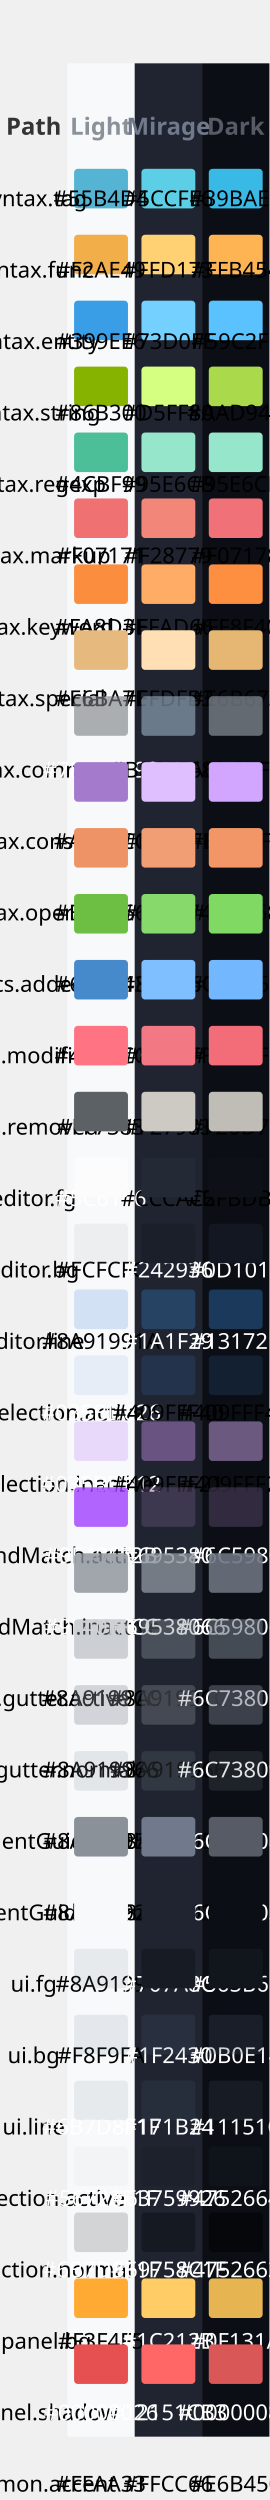
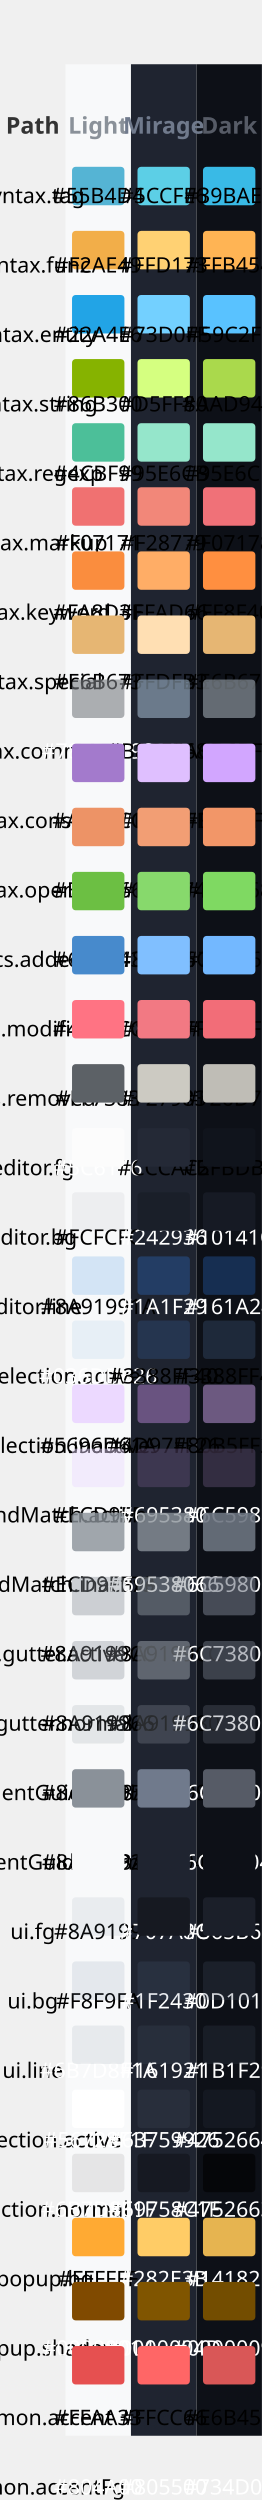
- <svg xmlns="http://www.w3.org/2000/svg" width="100%" height="108em" font-family="monospace" text-anchor="middle">
-   <g>
-     <rect height="108em" width="25%" x="25%" fill="#f8f9fa" />
-     <rect height="108em" width="25%" x="50%" fill="#1f2430" />
-     <rect height="108em" width="25%" x="75%" fill="#0b0e14" />
+ <svg xmlns="http://www.w3.org/2000/svg" width="100%" height="111em" font-family="monospace" text-anchor="middle">
+   <g>
+     <rect height="111em" width="25%" x="25%" fill="#f8f9fa" />
+     <rect height="111em" width="25%" x="50%" fill="#1f2430" />
+     <rect height="111em" width="25%" x="75%" fill="#0d1017" />
  </g>
  <g font-weight="bold">
    <text font-family="sans-serif" font-size="13" y="3em" x="12.5%" fill="#333333">Path</text>
    <text font-family="sans-serif" font-size="13" y="3em" x="37.5%" fill="#8a9199">Light</text>
    <text font-family="sans-serif" font-size="13" y="3em" x="62.5%" fill="#707a8c">Mirage</text>
    <text font-family="sans-serif" font-size="13" y="3em" x="87.5%" fill="#565b66">Dark</text>
  </g>
  <g>
    <rect height="1.8em" width="20%" x="27.5%" y="4.8em" rx="2" ry="2" fill="#55b4d4" />
    <rect height="1.8em" width="20%" x="52.5%" y="4.8em" rx="2" ry="2" fill="#5ccfe6" />
    <rect height="1.8em" width="20%" x="77.5%" y="4.8em" rx="2" ry="2" fill="#39bae6" />
  </g>
  <g font-family="sans-serif" font-size="12">
    <text y="6.5em" x="12.5%" fill="333333">syntax.tag</text>
    <text y="6.5em" x="37.5%" fill="#000000">#55B4D4</text>
    <text y="6.5em" x="62.5%" fill="#000000">#5CCFE6</text>
    <text y="6.5em" x="87.5%" fill="#000000">#39BAE6</text>
  </g>
  <g>
    <rect height="1.8em" width="20%" x="27.5%" y="7.8em" rx="2" ry="2" fill="#f2ae49" />
    <rect height="1.8em" width="20%" x="52.5%" y="7.8em" rx="2" ry="2" fill="#ffd173" />
    <rect height="1.8em" width="20%" x="77.5%" y="7.8em" rx="2" ry="2" fill="#ffb454" />
  </g>
  <g font-family="sans-serif" font-size="12">
    <text y="9.75em" x="12.5%" fill="333333">syntax.func</text>
    <text y="9.75em" x="37.5%" fill="#000000">#F2AE49</text>
    <text y="9.75em" x="62.5%" fill="#000000">#FFD173</text>
    <text y="9.75em" x="87.5%" fill="#000000">#FFB454</text>
  </g>
  <g>
-     <rect height="1.8em" width="20%" x="27.5%" y="10.8em" rx="2" ry="2" fill="#399ee6" />
+     <rect height="1.8em" width="20%" x="27.5%" y="10.8em" rx="2" ry="2" fill="#22a4e6" />
    <rect height="1.8em" width="20%" x="52.5%" y="10.8em" rx="2" ry="2" fill="#73d0ff" />
    <rect height="1.8em" width="20%" x="77.5%" y="10.8em" rx="2" ry="2" fill="#59c2ff" />
  </g>
  <g font-family="sans-serif" font-size="12">
    <text y="13em" x="12.5%" fill="333333">syntax.entity</text>
-     <text y="13em" x="37.5%" fill="#000000">#399EE6</text>
+     <text y="13em" x="37.5%" fill="#000000">#22A4E6</text>
    <text y="13em" x="62.5%" fill="#000000">#73D0FF</text>
    <text y="13em" x="87.5%" fill="#000000">#59C2FF</text>
  </g>
  <g>
    <rect height="1.8em" width="20%" x="27.5%" y="13.8em" rx="2" ry="2" fill="#86b300" />
    <rect height="1.8em" width="20%" x="52.5%" y="13.8em" rx="2" ry="2" fill="#d5ff80" />
    <rect height="1.8em" width="20%" x="77.5%" y="13.8em" rx="2" ry="2" fill="#aad94c" />
  </g>
  <g font-family="sans-serif" font-size="12">
    <text y="16.25em" x="12.5%" fill="333333">syntax.string</text>
    <text y="16.25em" x="37.5%" fill="#000000">#86B300</text>
    <text y="16.25em" x="62.5%" fill="#000000">#D5FF80</text>
    <text y="16.25em" x="87.5%" fill="#000000">#AAD94C</text>
  </g>
  <g>
    <rect height="1.8em" width="20%" x="27.5%" y="16.8em" rx="2" ry="2" fill="#4cbf99" />
    <rect height="1.8em" width="20%" x="52.5%" y="16.8em" rx="2" ry="2" fill="#95e6cb" />
    <rect height="1.8em" width="20%" x="77.5%" y="16.8em" rx="2" ry="2" fill="#95e6cb" />
  </g>
  <g font-family="sans-serif" font-size="12">
    <text y="19.5em" x="12.5%" fill="333333">syntax.regexp</text>
    <text y="19.5em" x="37.5%" fill="#000000">#4CBF99</text>
    <text y="19.5em" x="62.5%" fill="#000000">#95E6CB</text>
    <text y="19.5em" x="87.5%" fill="#000000">#95E6CB</text>
  </g>
  <g>
    <rect height="1.8em" width="20%" x="27.5%" y="19.8em" rx="2" ry="2" fill="#f07171" />
    <rect height="1.8em" width="20%" x="52.5%" y="19.8em" rx="2" ry="2" fill="#f28779" />
    <rect height="1.8em" width="20%" x="77.5%" y="19.8em" rx="2" ry="2" fill="#f07178" />
  </g>
  <g font-family="sans-serif" font-size="12">
    <text y="22.75em" x="12.5%" fill="333333">syntax.markup</text>
    <text y="22.75em" x="37.5%" fill="#000000">#F07171</text>
    <text y="22.75em" x="62.5%" fill="#000000">#F28779</text>
    <text y="22.75em" x="87.5%" fill="#000000">#F07178</text>
  </g>
  <g>
    <rect height="1.8em" width="20%" x="27.5%" y="22.8em" rx="2" ry="2" fill="#fa8d3e" />
    <rect height="1.8em" width="20%" x="52.5%" y="22.8em" rx="2" ry="2" fill="#ffad66" />
    <rect height="1.8em" width="20%" x="77.5%" y="22.8em" rx="2" ry="2" fill="#ff8f40" />
  </g>
  <g font-family="sans-serif" font-size="12">
    <text y="26em" x="12.5%" fill="333333">syntax.keyword</text>
    <text y="26em" x="37.5%" fill="#000000">#FA8D3E</text>
    <text y="26em" x="62.5%" fill="#000000">#FFAD66</text>
    <text y="26em" x="87.5%" fill="#000000">#FF8F40</text>
  </g>
  <g>
-     <rect height="1.8em" width="20%" x="27.5%" y="25.8em" rx="2" ry="2" fill="#e6ba7e" />
+     <rect height="1.8em" width="20%" x="27.5%" y="25.8em" rx="2" ry="2" fill="#e6b673" />
    <rect height="1.8em" width="20%" x="52.5%" y="25.8em" rx="2" ry="2" fill="#ffdfb3" />
    <rect height="1.8em" width="20%" x="77.5%" y="25.8em" rx="2" ry="2" fill="#e6b673" />
  </g>
  <g font-family="sans-serif" font-size="12">
    <text y="29.25em" x="12.5%" fill="333333">syntax.special</text>
-     <text y="29.25em" x="37.5%" fill="#000000">#E6BA7E</text>
+     <text y="29.25em" x="37.5%" fill="#000000">#E6B673</text>
    <text y="29.25em" x="62.5%" fill="#000000">#FFDFB3</text>
    <text y="29.25em" x="87.5%" fill="#000000">#E6B673</text>
  </g>
  <g>
    <rect height="1.8em" width="20%" x="27.5%" y="28.8em" rx="2" ry="2" fill="#787b8099" />
    <rect height="1.8em" width="20%" x="52.5%" y="28.8em" rx="2" ry="2" fill="#b8cfe680" />
    <rect height="1.8em" width="20%" x="77.5%" y="28.8em" rx="2" ry="2" fill="#acb6bf8c" />
  </g>
  <g font-family="sans-serif" font-size="12">
    <text y="32.5em" x="12.5%" fill="333333">syntax.comment</text>
    <text y="32.5em" x="37.5%" fill="#ffffff">#787B8099</text>
    <text y="32.5em" x="62.5%" fill="#000000">#B8CFE680</text>
    <text y="32.5em" x="87.5%" fill="#000000">#ACB6BF8C</text>
  </g>
  <g>
    <rect height="1.8em" width="20%" x="27.5%" y="31.8em" rx="2" ry="2" fill="#a37acc" />
    <rect height="1.8em" width="20%" x="52.5%" y="31.8em" rx="2" ry="2" fill="#dfbfff" />
    <rect height="1.8em" width="20%" x="77.5%" y="31.8em" rx="2" ry="2" fill="#d2a6ff" />
  </g>
  <g font-family="sans-serif" font-size="12">
    <text y="35.75em" x="12.5%" fill="333333">syntax.constant</text>
    <text y="35.75em" x="37.5%" fill="#000000">#A37ACC</text>
    <text y="35.75em" x="62.5%" fill="#000000">#DFBFFF</text>
    <text y="35.75em" x="87.5%" fill="#000000">#D2A6FF</text>
  </g>
  <g>
    <rect height="1.8em" width="20%" x="27.5%" y="34.8em" rx="2" ry="2" fill="#ed9366" />
    <rect height="1.8em" width="20%" x="52.5%" y="34.8em" rx="2" ry="2" fill="#f29e74" />
    <rect height="1.8em" width="20%" x="77.5%" y="34.8em" rx="2" ry="2" fill="#f29668" />
  </g>
  <g font-family="sans-serif" font-size="12">
    <text y="39em" x="12.5%" fill="333333">syntax.operator</text>
    <text y="39em" x="37.5%" fill="#000000">#ED9366</text>
    <text y="39em" x="62.5%" fill="#000000">#F29E74</text>
    <text y="39em" x="87.5%" fill="#000000">#F29668</text>
  </g>
  <g>
    <rect height="1.8em" width="20%" x="27.5%" y="37.8em" rx="2" ry="2" fill="#6cbf43" />
    <rect height="1.8em" width="20%" x="52.5%" y="37.8em" rx="2" ry="2" fill="#87d96c" />
    <rect height="1.8em" width="20%" x="77.5%" y="37.8em" rx="2" ry="2" fill="#7fd962" />
  </g>
  <g font-family="sans-serif" font-size="12">
    <text y="42.25em" x="12.5%" fill="333333">vcs.added</text>
    <text y="42.25em" x="37.5%" fill="#000000">#6CBF43</text>
    <text y="42.25em" x="62.5%" fill="#000000">#87D96C</text>
    <text y="42.25em" x="87.5%" fill="#000000">#7FD962</text>
  </g>
  <g>
    <rect height="1.8em" width="20%" x="27.5%" y="40.8em" rx="2" ry="2" fill="#478acc" />
    <rect height="1.8em" width="20%" x="52.5%" y="40.8em" rx="2" ry="2" fill="#80bfff" />
    <rect height="1.8em" width="20%" x="77.5%" y="40.8em" rx="2" ry="2" fill="#73b8ff" />
  </g>
  <g font-family="sans-serif" font-size="12">
    <text y="45.5em" x="12.5%" fill="333333">vcs.modified</text>
    <text y="45.5em" x="37.5%" fill="#000000">#478ACC</text>
    <text y="45.5em" x="62.5%" fill="#000000">#80BFFF</text>
    <text y="45.5em" x="87.5%" fill="#000000">#73B8FF</text>
  </g>
  <g>
    <rect height="1.8em" width="20%" x="27.5%" y="43.8em" rx="2" ry="2" fill="#ff7383" />
    <rect height="1.8em" width="20%" x="52.5%" y="43.8em" rx="2" ry="2" fill="#f27983" />
    <rect height="1.8em" width="20%" x="77.5%" y="43.8em" rx="2" ry="2" fill="#f26d78" />
  </g>
  <g font-family="sans-serif" font-size="12">
    <text y="48.75em" x="12.5%" fill="333333">vcs.removed</text>
    <text y="48.75em" x="37.5%" fill="#000000">#FF7383</text>
    <text y="48.75em" x="62.5%" fill="#000000">#F27983</text>
    <text y="48.75em" x="87.5%" fill="#000000">#F26D78</text>
  </g>
  <g>
    <rect height="1.8em" width="20%" x="27.5%" y="46.8em" rx="2" ry="2" fill="#5c6166" />
    <rect height="1.8em" width="20%" x="52.5%" y="46.8em" rx="2" ry="2" fill="#cccac2" />
    <rect height="1.8em" width="20%" x="77.5%" y="46.8em" rx="2" ry="2" fill="#bfbdb6" />
  </g>
  <g font-family="sans-serif" font-size="12">
    <text y="52em" x="12.5%" fill="333333">editor.fg</text>
    <text y="52em" x="37.5%" fill="#ffffff">#5C6166</text>
    <text y="52em" x="62.5%" fill="#000000">#CCCAC2</text>
    <text y="52em" x="87.5%" fill="#000000">#BFBDB6</text>
  </g>
  <g>
    <rect height="1.8em" width="20%" x="27.5%" y="49.8em" rx="2" ry="2" fill="#fcfcfc" />
    <rect height="1.8em" width="20%" x="52.5%" y="49.8em" rx="2" ry="2" fill="#242936" />
-     <rect height="1.8em" width="20%" x="77.5%" y="49.8em" rx="2" ry="2" fill="#0d1017" />
+     <rect height="1.8em" width="20%" x="77.5%" y="49.8em" rx="2" ry="2" fill="#10141c" />
  </g>
  <g font-family="sans-serif" font-size="12">
    <text y="55.25em" x="12.5%" fill="333333">editor.bg</text>
    <text y="55.25em" x="37.5%" fill="#000000">#FCFCFC</text>
    <text y="55.25em" x="62.5%" fill="#ffffff">#242936</text>
-     <text y="55.25em" x="87.5%" fill="#ffffff">#0D1017</text>
+     <text y="55.25em" x="87.5%" fill="#ffffff">#10141C</text>
  </g>
  <g>
    <rect height="1.8em" width="20%" x="27.5%" y="52.8em" rx="2" ry="2" fill="#8a91991a" />
    <rect height="1.8em" width="20%" x="52.5%" y="52.8em" rx="2" ry="2" fill="#1a1f29" />
-     <rect height="1.8em" width="20%" x="77.5%" y="52.8em" rx="2" ry="2" fill="#131721" />
+     <rect height="1.8em" width="20%" x="77.5%" y="52.8em" rx="2" ry="2" fill="#161a24" />
  </g>
  <g font-family="sans-serif" font-size="12">
    <text y="58.5em" x="12.5%" fill="333333">editor.line</text>
    <text y="58.5em" x="37.5%" fill="#000000">#8A91991A</text>
    <text y="58.5em" x="62.5%" fill="#ffffff">#1A1F29</text>
-     <text y="58.5em" x="87.5%" fill="#ffffff">#131721</text>
-   </g>
-   <g>
-     <rect height="1.8em" width="20%" x="27.5%" y="55.8em" rx="2" ry="2" fill="#035bd626" />
-     <rect height="1.8em" width="20%" x="52.5%" y="55.8em" rx="2" ry="2" fill="#409fff40" />
-     <rect height="1.8em" width="20%" x="77.5%" y="55.8em" rx="2" ry="2" fill="#409fff4d" />
+     <text y="58.5em" x="87.5%" fill="#ffffff">#161A24</text>
+   </g>
+   <g>
+     <rect height="1.8em" width="20%" x="27.5%" y="55.8em" rx="2" ry="2" fill="#036dd626" />
+     <rect height="1.8em" width="20%" x="52.5%" y="55.8em" rx="2" ry="2" fill="#3388ff40" />
+     <rect height="1.8em" width="20%" x="77.5%" y="55.8em" rx="2" ry="2" fill="#3388ff40" />
  </g>
  <g font-family="sans-serif" font-size="12">
    <text y="61.75em" x="12.5%" fill="333333">editor.selection.active</text>
-     <text y="61.75em" x="37.5%" fill="#ffffff">#035BD626</text>
-     <text y="61.75em" x="62.5%" fill="#000000">#409FFF40</text>
-     <text y="61.75em" x="87.5%" fill="#000000">#409FFF4D</text>
-   </g>
-   <g>
-     <rect height="1.8em" width="20%" x="27.5%" y="58.8em" rx="2" ry="2" fill="#035bd612" />
-     <rect height="1.8em" width="20%" x="52.5%" y="58.8em" rx="2" ry="2" fill="#409fff21" />
-     <rect height="1.8em" width="20%" x="77.5%" y="58.8em" rx="2" ry="2" fill="#409fff21" />
+     <text y="61.75em" x="37.5%" fill="#ffffff">#036DD626</text>
+     <text y="61.75em" x="62.5%" fill="#000000">#3388FF40</text>
+     <text y="61.75em" x="87.5%" fill="#000000">#3388FF40</text>
+   </g>
+   <g>
+     <rect height="1.8em" width="20%" x="27.5%" y="58.8em" rx="2" ry="2" fill="#5696d61a" />
+     <rect height="1.8em" width="20%" x="52.5%" y="58.8em" rx="2" ry="2" fill="#4d97ff26" />
+     <rect height="1.8em" width="20%" x="77.5%" y="58.8em" rx="2" ry="2" fill="#80b5ff26" />
  </g>
  <g font-family="sans-serif" font-size="12">
    <text y="65em" x="12.5%" fill="333333">editor.selection.inactive</text>
-     <text y="65em" x="37.5%" fill="#ffffff">#035BD612</text>
-     <text y="65em" x="62.5%" fill="#000000">#409FFF21</text>
-     <text y="65em" x="87.5%" fill="#000000">#409FFF21</text>
-   </g>
-   <g>
-     <rect height="1.8em" width="20%" x="27.5%" y="61.8em" rx="2" ry="2" fill="#9f40ff2b" />
+     <text y="65em" x="37.5%" fill="#000000">#5696D61A</text>
+     <text y="65em" x="62.5%" fill="#000000">#4D97FF26</text>
+     <text y="65em" x="87.5%" fill="#000000">#80B5FF26</text>
+   </g>
+   <g>
+     <rect height="1.8em" width="20%" x="27.5%" y="61.8em" rx="2" ry="2" fill="#ecd9ff" />
    <rect height="1.8em" width="20%" x="52.5%" y="61.8em" rx="2" ry="2" fill="#695380" />
    <rect height="1.8em" width="20%" x="77.5%" y="61.8em" rx="2" ry="2" fill="#6c5980" />
  </g>
  <g font-family="sans-serif" font-size="12">
    <text y="68.25em" x="12.5%" fill="333333">editor.findMatch.active</text>
-     <text y="68.25em" x="37.5%" fill="#ffffff">#9F40FF2B</text>
+     <text y="68.25em" x="37.5%" fill="#000000">#ECD9FF</text>
    <text y="68.25em" x="62.5%" fill="#ffffff">#695380</text>
    <text y="68.25em" x="87.5%" fill="#ffffff">#6C5980</text>
  </g>
  <g>
-     <rect height="1.8em" width="20%" x="27.5%" y="64.8em" rx="2" ry="2" fill="#9f40ffcc" />
+     <rect height="1.8em" width="20%" x="27.5%" y="64.8em" rx="2" ry="2" fill="#ecd9ff73" />
    <rect height="1.8em" width="20%" x="52.5%" y="64.8em" rx="2" ry="2" fill="#69538066" />
    <rect height="1.8em" width="20%" x="77.5%" y="64.8em" rx="2" ry="2" fill="#6c598066" />
  </g>
  <g font-family="sans-serif" font-size="12">
    <text y="71.5em" x="12.5%" fill="333333">editor.findMatch.inactive</text>
-     <text y="71.5em" x="37.5%" fill="#ffffff">#9F40FFCC</text>
+     <text y="71.5em" x="37.5%" fill="#000000">#ECD9FF73</text>
    <text y="71.5em" x="62.5%" fill="#ffffff">#69538066</text>
    <text y="71.5em" x="87.5%" fill="#ffffff">#6C598066</text>
  </g>
  <g>
    <rect height="1.8em" width="20%" x="27.5%" y="67.8em" rx="2" ry="2" fill="#8a9199cc" />
    <rect height="1.8em" width="20%" x="52.5%" y="67.8em" rx="2" ry="2" fill="#8a9199cc" />
    <rect height="1.8em" width="20%" x="77.5%" y="67.8em" rx="2" ry="2" fill="#6c7380e6" />
  </g>
  <g font-family="sans-serif" font-size="12">
    <text y="74.75em" x="12.5%" fill="333333">editor.gutter.active</text>
    <text y="74.75em" x="37.5%" fill="#000000">#8A9199CC</text>
    <text y="74.75em" x="62.5%" fill="#000000">#8A9199CC</text>
    <text y="74.75em" x="87.5%" fill="#ffffff">#6C7380E6</text>
  </g>
  <g>
    <rect height="1.8em" width="20%" x="27.5%" y="70.8em" rx="2" ry="2" fill="#8a919966" />
-     <rect height="1.8em" width="20%" x="52.5%" y="70.8em" rx="2" ry="2" fill="#8a919966" />
+     <rect height="1.8em" width="20%" x="52.5%" y="70.8em" rx="2" ry="2" fill="#8a919980" />
    <rect height="1.8em" width="20%" x="77.5%" y="70.8em" rx="2" ry="2" fill="#6c738099" />
  </g>
  <g font-family="sans-serif" font-size="12">
    <text y="78em" x="12.5%" fill="333333">editor.gutter.normal</text>
    <text y="78em" x="37.5%" fill="#000000">#8A919966</text>
-     <text y="78em" x="62.5%" fill="#000000">#8A919966</text>
+     <text y="78em" x="62.5%" fill="#000000">#8A919980</text>
    <text y="78em" x="87.5%" fill="#ffffff">#6C738099</text>
  </g>
  <g>
    <rect height="1.8em" width="20%" x="27.5%" y="73.8em" rx="2" ry="2" fill="#8a919959" />
-     <rect height="1.8em" width="20%" x="52.5%" y="73.8em" rx="2" ry="2" fill="#8a919959" />
+     <rect height="1.8em" width="20%" x="52.5%" y="73.8em" rx="2" ry="2" fill="#8a919999" />
    <rect height="1.8em" width="20%" x="77.5%" y="73.8em" rx="2" ry="2" fill="#6c738080" />
  </g>
  <g font-family="sans-serif" font-size="12">
    <text y="81.25em" x="12.5%" fill="333333">editor.indentGuide.active</text>
    <text y="81.25em" x="37.5%" fill="#000000">#8A919959</text>
-     <text y="81.25em" x="62.5%" fill="#000000">#8A919959</text>
+     <text y="81.25em" x="62.5%" fill="#000000">#8A919999</text>
    <text y="81.25em" x="87.5%" fill="#ffffff">#6C738080</text>
  </g>
  <g>
    <rect height="1.8em" width="20%" x="27.5%" y="76.8em" rx="2" ry="2" fill="#8a91992e" />
-     <rect height="1.8em" width="20%" x="52.5%" y="76.8em" rx="2" ry="2" fill="#8a91992e" />
-     <rect height="1.8em" width="20%" x="77.5%" y="76.8em" rx="2" ry="2" fill="#6c738033" />
+     <rect height="1.8em" width="20%" x="52.5%" y="76.8em" rx="2" ry="2" fill="#8a91994d" />
+     <rect height="1.8em" width="20%" x="77.5%" y="76.8em" rx="2" ry="2" fill="#6c73804d" />
  </g>
  <g font-family="sans-serif" font-size="12">
    <text y="84.5em" x="12.5%" fill="333333">editor.indentGuide.normal</text>
    <text y="84.5em" x="37.5%" fill="#000000">#8A91992E</text>
-     <text y="84.5em" x="62.5%" fill="#000000">#8A91992E</text>
-     <text y="84.5em" x="87.5%" fill="#ffffff">#6C738033</text>
+     <text y="84.5em" x="62.5%" fill="#000000">#8A91994D</text>
+     <text y="84.5em" x="87.5%" fill="#ffffff">#6C73804D</text>
  </g>
  <g>
    <rect height="1.8em" width="20%" x="27.5%" y="79.8em" rx="2" ry="2" fill="#8a9199" />
    <rect height="1.8em" width="20%" x="52.5%" y="79.8em" rx="2" ry="2" fill="#707a8c" />
    <rect height="1.8em" width="20%" x="77.5%" y="79.8em" rx="2" ry="2" fill="#565b66" />
  </g>
  <g font-family="sans-serif" font-size="12">
    <text y="87.75em" x="12.5%" fill="333333">ui.fg</text>
    <text y="87.75em" x="37.5%" fill="#000000">#8A9199</text>
    <text y="87.75em" x="62.5%" fill="#ffffff">#707A8C</text>
    <text y="87.75em" x="87.5%" fill="#ffffff">#565B66</text>
  </g>
  <g>
    <rect height="1.8em" width="20%" x="27.5%" y="82.8em" rx="2" ry="2" fill="#f8f9fa" />
    <rect height="1.8em" width="20%" x="52.5%" y="82.8em" rx="2" ry="2" fill="#1f2430" />
-     <rect height="1.8em" width="20%" x="77.5%" y="82.8em" rx="2" ry="2" fill="#0b0e14" />
+     <rect height="1.8em" width="20%" x="77.5%" y="82.8em" rx="2" ry="2" fill="#0d1017" />
  </g>
  <g font-family="sans-serif" font-size="12">
    <text y="91em" x="12.5%" fill="333333">ui.bg</text>
    <text y="91em" x="37.5%" fill="#000000">#F8F9FA</text>
    <text y="91em" x="62.5%" fill="#ffffff">#1F2430</text>
-     <text y="91em" x="87.5%" fill="#ffffff">#0B0E14</text>
-   </g>
-   <g>
-     <rect height="1.8em" width="20%" x="27.5%" y="85.8em" rx="2" ry="2" fill="#6b7d8f1f" />
-     <rect height="1.8em" width="20%" x="52.5%" y="85.8em" rx="2" ry="2" fill="#171b24" />
-     <rect height="1.8em" width="20%" x="77.5%" y="85.8em" rx="2" ry="2" fill="#11151c" />
+     <text y="91em" x="87.5%" fill="#ffffff">#0D1017</text>
+   </g>
+   <g>
+     <rect height="1.8em" width="20%" x="27.5%" y="85.8em" rx="2" ry="2" fill="#6b7d8f1a" />
+     <rect height="1.8em" width="20%" x="52.5%" y="85.8em" rx="2" ry="2" fill="#161921" />
+     <rect height="1.8em" width="20%" x="77.5%" y="85.8em" rx="2" ry="2" fill="#1b1f29" />
  </g>
  <g font-family="sans-serif" font-size="12">
    <text y="94.25em" x="12.5%" fill="333333">ui.line</text>
-     <text y="94.25em" x="37.5%" fill="#ffffff">#6B7D8F1F</text>
-     <text y="94.25em" x="62.5%" fill="#ffffff">#171B24</text>
-     <text y="94.25em" x="87.5%" fill="#ffffff">#11151C</text>
+     <text y="94.25em" x="37.5%" fill="#ffffff">#6B7D8F1A</text>
+     <text y="94.25em" x="62.5%" fill="#ffffff">#161921</text>
+     <text y="94.25em" x="87.5%" fill="#ffffff">#1B1F29</text>
  </g>
  <g>
    <rect height="1.8em" width="20%" x="27.5%" y="88.8em" rx="2" ry="2" fill="#56728f1f" />
    <rect height="1.8em" width="20%" x="52.5%" y="88.8em" rx="2" ry="2" fill="#63759926" />
    <rect height="1.8em" width="20%" x="77.5%" y="88.8em" rx="2" ry="2" fill="#47526640" />
  </g>
  <g font-family="sans-serif" font-size="12">
    <text y="97.5em" x="12.5%" fill="333333">ui.selection.active</text>
    <text y="97.5em" x="37.5%" fill="#ffffff">#56728F1F</text>
    <text y="97.5em" x="62.5%" fill="#ffffff">#63759926</text>
    <text y="97.5em" x="87.5%" fill="#ffffff">#47526640</text>
  </g>
  <g>
    <rect height="1.8em" width="20%" x="27.5%" y="91.8em" rx="2" ry="2" fill="#6b7d8f1f" />
    <rect height="1.8em" width="20%" x="52.5%" y="91.8em" rx="2" ry="2" fill="#69758c1f" />
    <rect height="1.8em" width="20%" x="77.5%" y="91.8em" rx="2" ry="2" fill="#47526633" />
  </g>
  <g font-family="sans-serif" font-size="12">
    <text y="100.75em" x="12.5%" fill="333333">ui.selection.normal</text>
    <text y="100.75em" x="37.5%" fill="#ffffff">#6B7D8F1F</text>
    <text y="100.75em" x="62.5%" fill="#ffffff">#69758C1F</text>
    <text y="100.75em" x="87.5%" fill="#ffffff">#47526633</text>
  </g>
  <g>
-     <rect height="1.8em" width="20%" x="27.5%" y="94.8em" rx="2" ry="2" fill="#f3f4f5" />
-     <rect height="1.8em" width="20%" x="52.5%" y="94.8em" rx="2" ry="2" fill="#1c212b" />
-     <rect height="1.8em" width="20%" x="77.5%" y="94.8em" rx="2" ry="2" fill="#0f131a" />
-   </g>
-   <g font-family="sans-serif" font-size="12">
-     <text y="104em" x="12.5%" fill="333333">ui.panel.bg</text>
-     <text y="104em" x="37.5%" fill="#000000">#F3F4F5</text>
-     <text y="104em" x="62.5%" fill="#ffffff">#1C212B</text>
-     <text y="104em" x="87.5%" fill="#ffffff">#0F131A</text>
-   </g>
-   <g>
-     <rect height="1.8em" width="20%" x="27.5%" y="97.8em" rx="2" ry="2" fill="#00000026" />
-     <rect height="1.8em" width="20%" x="52.5%" y="97.8em" rx="2" ry="2" fill="#12151cb3" />
-     <rect height="1.8em" width="20%" x="77.5%" y="97.8em" rx="2" ry="2" fill="#00000080" />
-   </g>
-   <g font-family="sans-serif" font-size="12">
-     <text y="107.25em" x="12.5%" fill="333333">ui.panel.shadow</text>
-     <text y="107.25em" x="37.5%" fill="#ffffff">#00000026</text>
-     <text y="107.25em" x="62.5%" fill="#ffffff">#12151CB3</text>
-     <text y="107.25em" x="87.5%" fill="#ffffff">#00000080</text>
+     <rect height="1.8em" width="20%" x="27.5%" y="94.8em" rx="2" ry="2" fill="#ffffff" />
+     <rect height="1.8em" width="20%" x="52.5%" y="94.8em" rx="2" ry="2" fill="#282e3b" />
+     <rect height="1.8em" width="20%" x="77.5%" y="94.8em" rx="2" ry="2" fill="#141821" />
+   </g>
+   <g font-family="sans-serif" font-size="12">
+     <text y="104em" x="12.5%" fill="333333">ui.popup.bg</text>
+     <text y="104em" x="37.5%" fill="#000000">#FFFFFF</text>
+     <text y="104em" x="62.5%" fill="#ffffff">#282E3B</text>
+     <text y="104em" x="87.5%" fill="#ffffff">#141821</text>
+   </g>
+   <g>
+     <rect height="1.8em" width="20%" x="27.5%" y="97.8em" rx="2" ry="2" fill="#00000014" />
+     <rect height="1.8em" width="20%" x="52.5%" y="97.8em" rx="2" ry="2" fill="#0000004d" />
+     <rect height="1.8em" width="20%" x="77.5%" y="97.8em" rx="2" ry="2" fill="#00000099" />
+   </g>
+   <g font-family="sans-serif" font-size="12">
+     <text y="107.25em" x="12.5%" fill="333333">ui.popup.shadow</text>
+     <text y="107.25em" x="37.5%" fill="#ffffff">#00000014</text>
+     <text y="107.25em" x="62.5%" fill="#ffffff">#0000004D</text>
+     <text y="107.25em" x="87.5%" fill="#ffffff">#00000099</text>
  </g>
  <g>
    <rect height="1.8em" width="20%" x="27.5%" y="100.8em" rx="2" ry="2" fill="#ffaa33" />
    <rect height="1.8em" width="20%" x="52.5%" y="100.8em" rx="2" ry="2" fill="#ffcc66" />
    <rect height="1.8em" width="20%" x="77.5%" y="100.8em" rx="2" ry="2" fill="#e6b450" />
  </g>
  <g font-family="sans-serif" font-size="12">
    <text y="110.5em" x="12.5%" fill="333333">common.accent</text>
    <text y="110.5em" x="37.5%" fill="#000000">#FFAA33</text>
    <text y="110.5em" x="62.5%" fill="#000000">#FFCC66</text>
    <text y="110.5em" x="87.5%" fill="#000000">#E6B450</text>
  </g>
  <g>
-     <rect height="1.8em" width="20%" x="27.5%" y="103.8em" rx="2" ry="2" fill="#e65050" />
-     <rect height="1.8em" width="20%" x="52.5%" y="103.8em" rx="2" ry="2" fill="#ff6666" />
-     <rect height="1.8em" width="20%" x="77.5%" y="103.8em" rx="2" ry="2" fill="#d95757" />
-   </g>
-   <g font-family="sans-serif" font-size="12">
-     <text y="113.75em" x="12.5%" fill="333333">common.error</text>
-     <text y="113.75em" x="37.5%" fill="#000000">#E65050</text>
-     <text y="113.75em" x="62.5%" fill="#000000">#FF6666</text>
-     <text y="113.75em" x="87.5%" fill="#000000">#D95757</text>
+     <rect height="1.8em" width="20%" x="27.5%" y="103.8em" rx="2" ry="2" fill="#804a00" />
+     <rect height="1.8em" width="20%" x="52.5%" y="103.8em" rx="2" ry="2" fill="#805500" />
+     <rect height="1.8em" width="20%" x="77.5%" y="103.8em" rx="2" ry="2" fill="#734d00" />
+   </g>
+   <g font-family="sans-serif" font-size="12">
+     <text y="113.75em" x="12.5%" fill="333333">common.accentFg</text>
+     <text y="113.75em" x="37.5%" fill="#ffffff">#804A00</text>
+     <text y="113.75em" x="62.5%" fill="#ffffff">#805500</text>
+     <text y="113.75em" x="87.5%" fill="#ffffff">#734D00</text>
+   </g>
+   <g>
+     <rect height="1.8em" width="20%" x="27.5%" y="106.8em" rx="2" ry="2" fill="#e65050" />
+     <rect height="1.8em" width="20%" x="52.5%" y="106.8em" rx="2" ry="2" fill="#ff6666" />
+     <rect height="1.8em" width="20%" x="77.5%" y="106.8em" rx="2" ry="2" fill="#d95757" />
+   </g>
+   <g font-family="sans-serif" font-size="12">
+     <text y="117em" x="12.5%" fill="333333">common.error</text>
+     <text y="117em" x="37.5%" fill="#000000">#E65050</text>
+     <text y="117em" x="62.5%" fill="#000000">#FF6666</text>
+     <text y="117em" x="87.5%" fill="#000000">#D95757</text>
  </g>
</svg>
